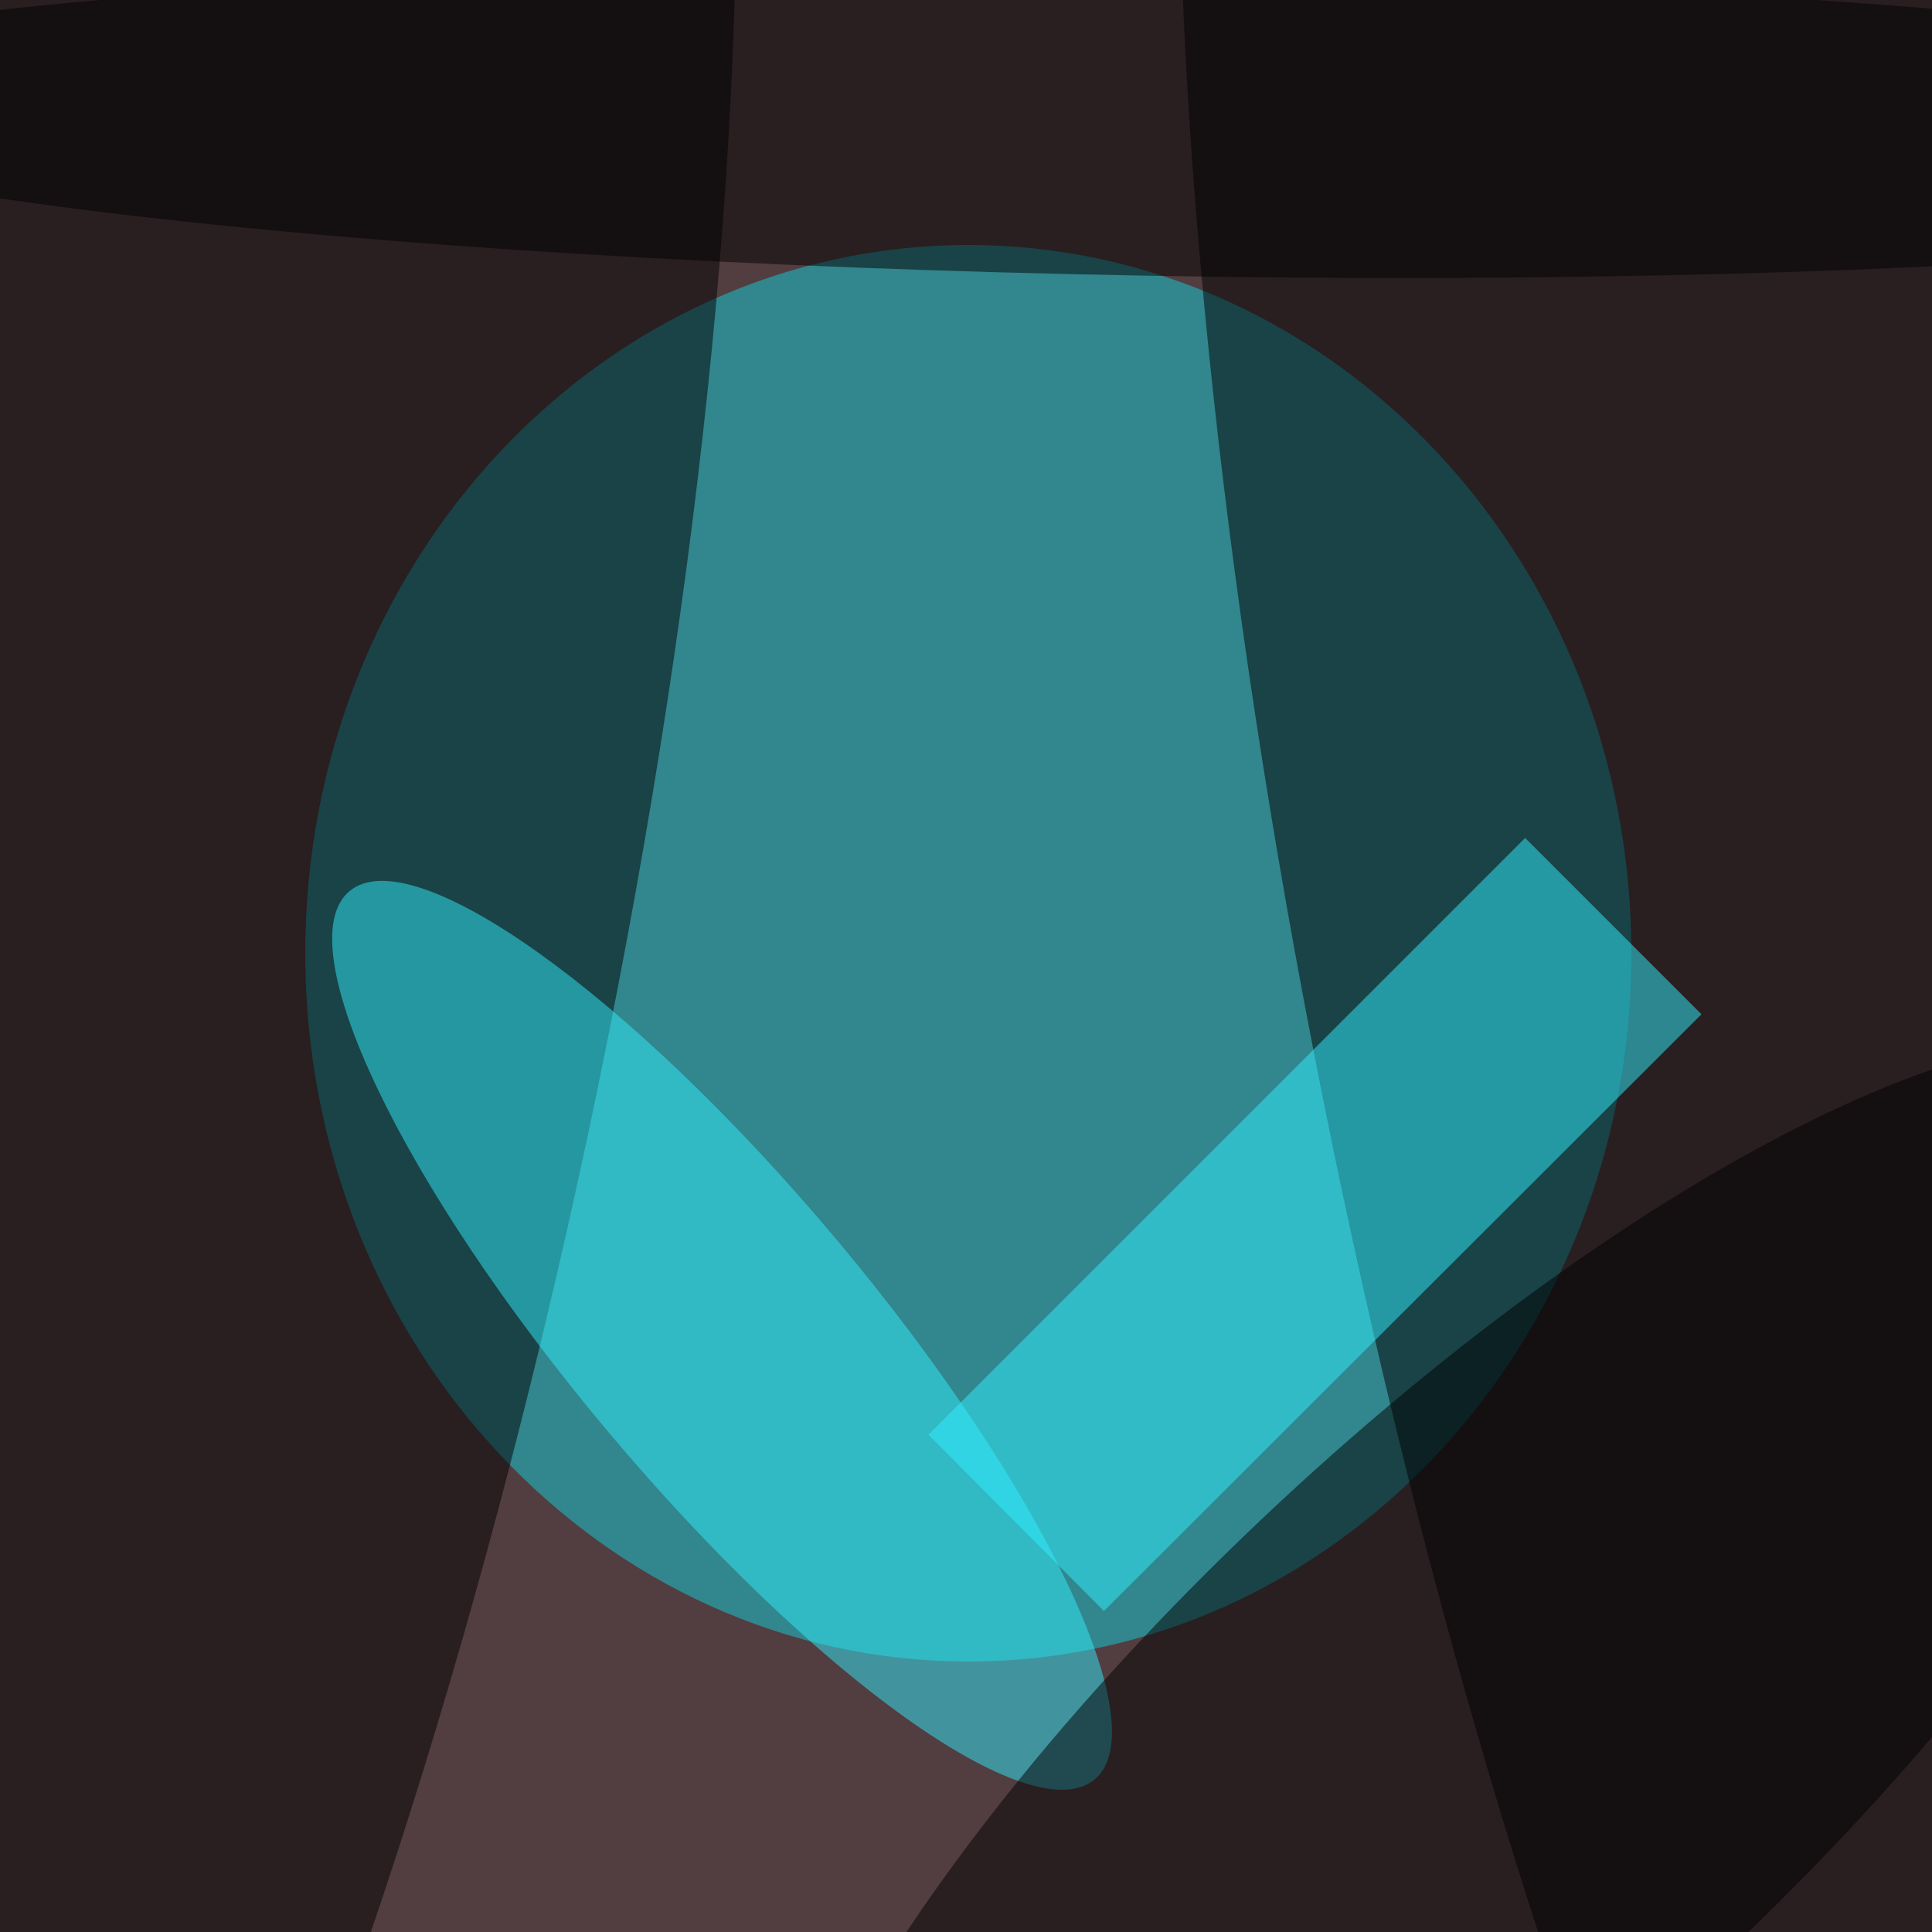
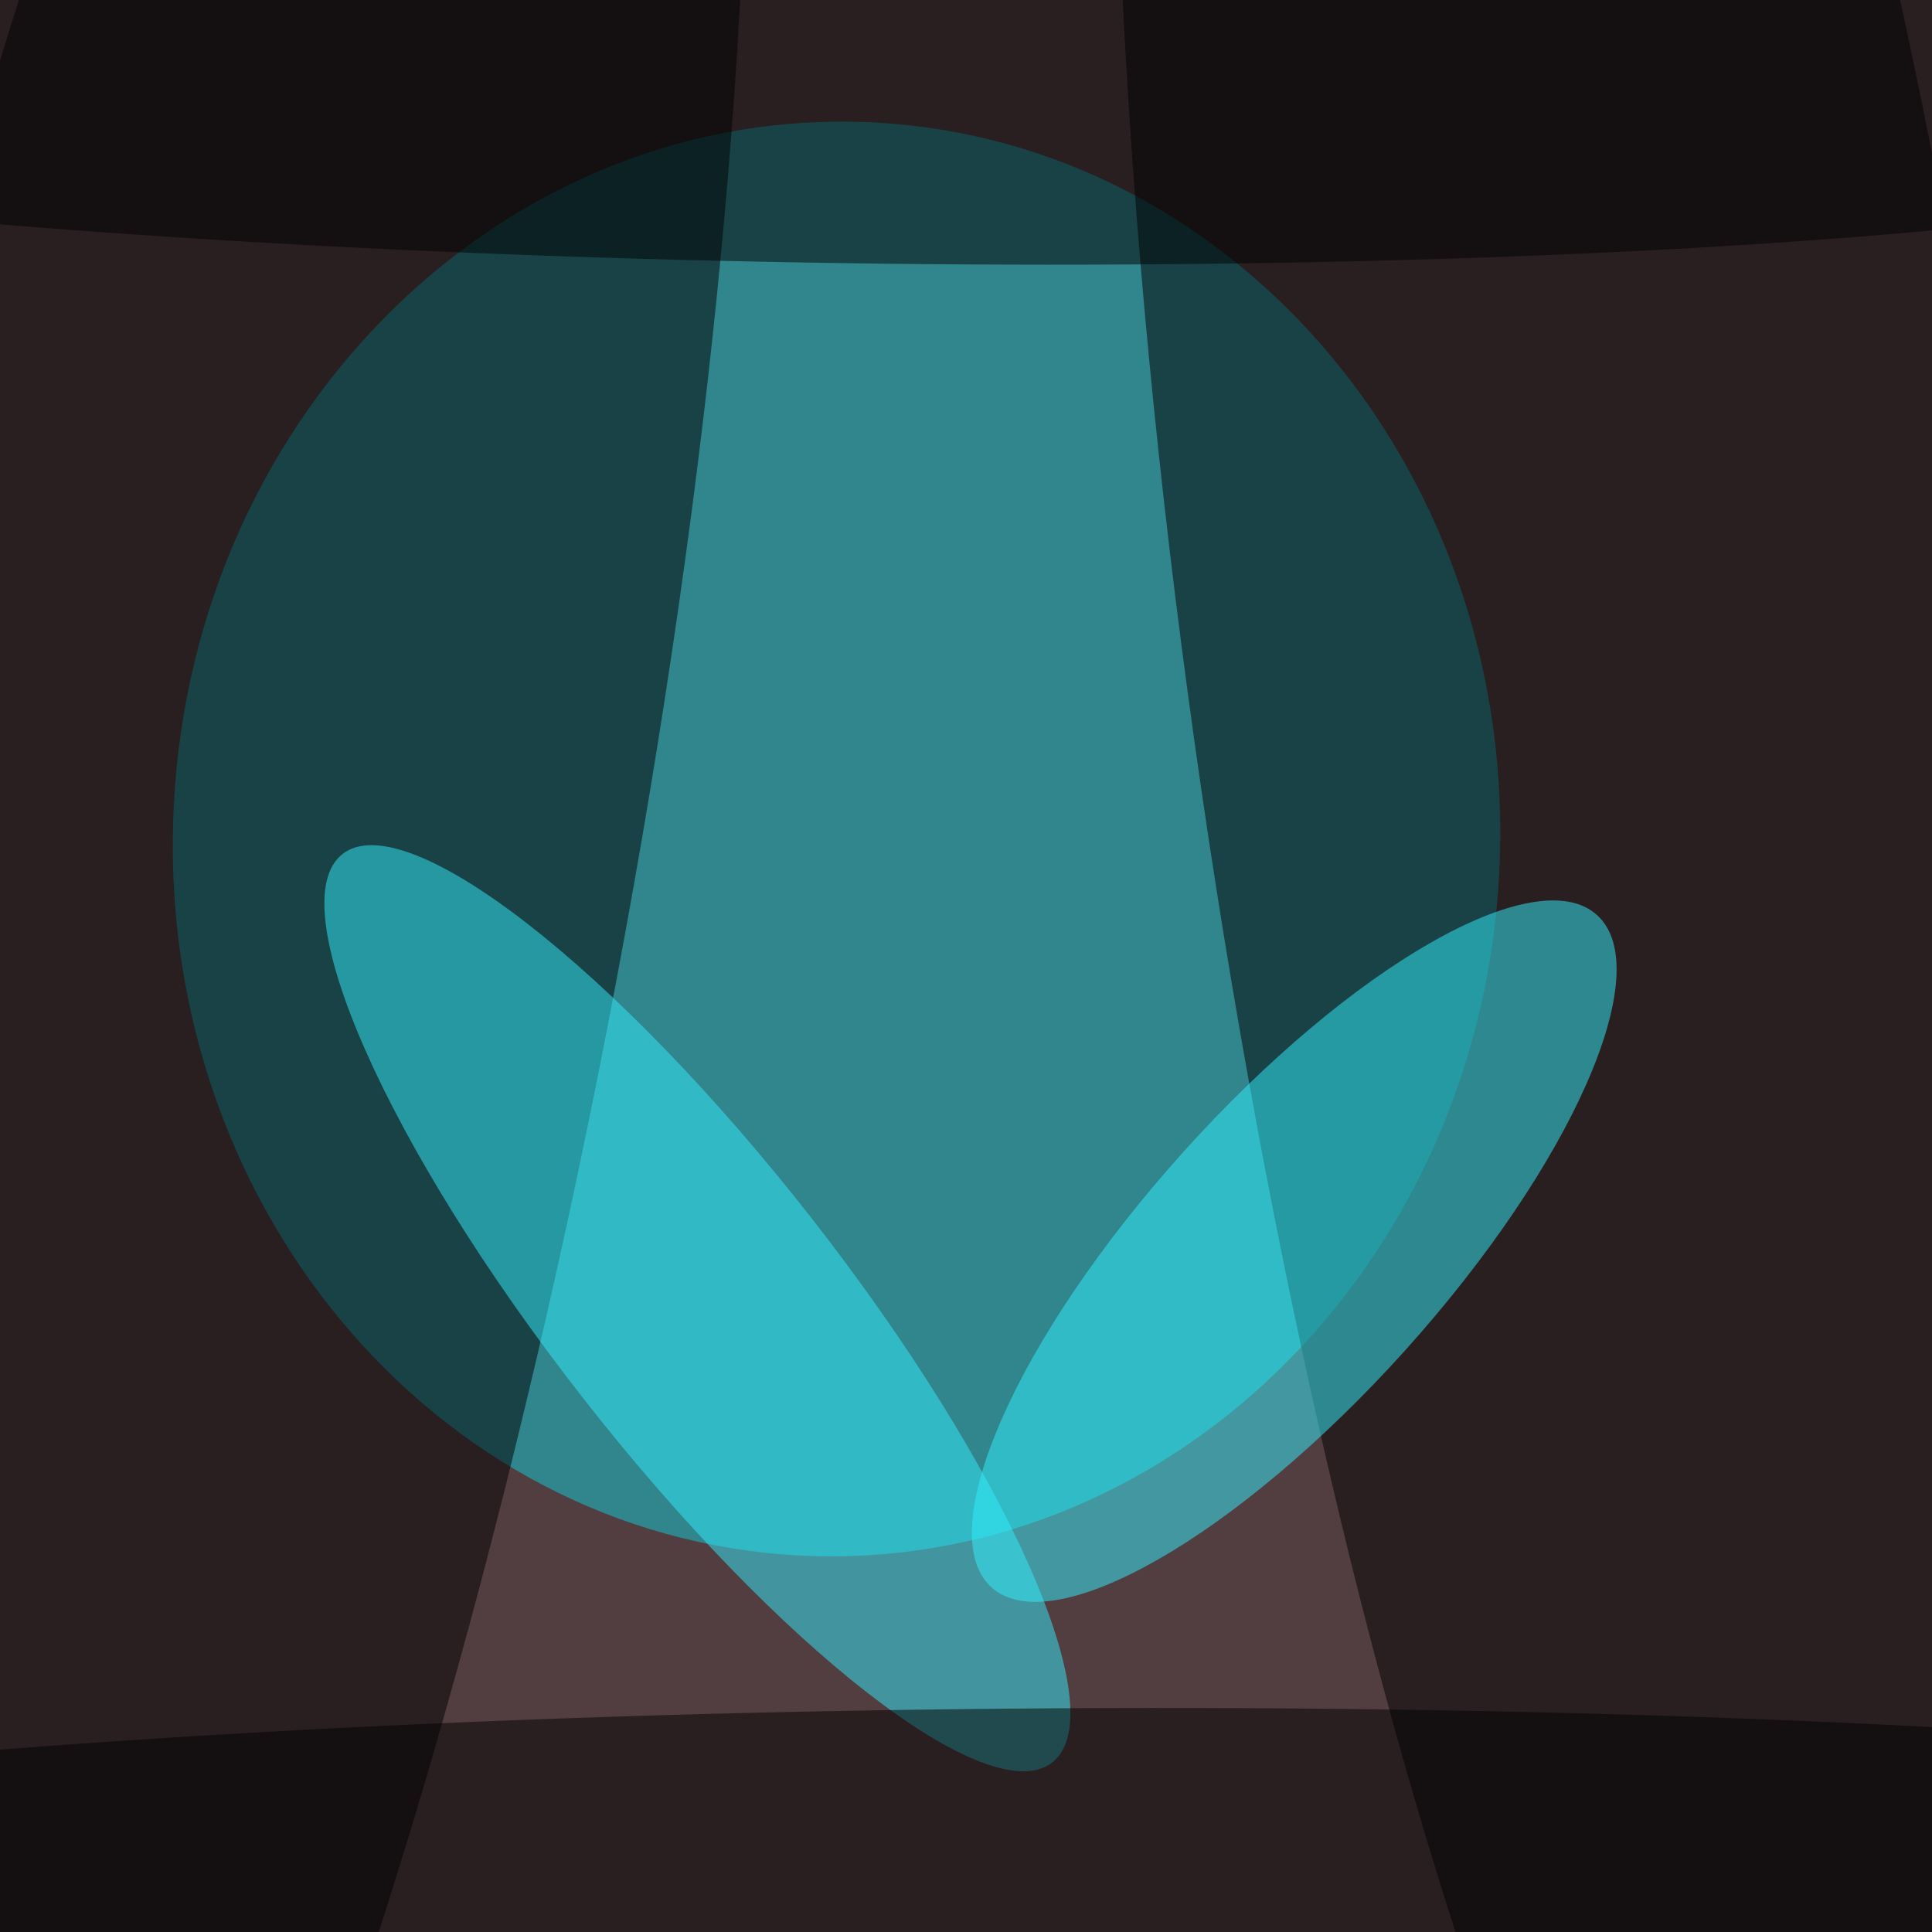
<svg xmlns="http://www.w3.org/2000/svg" width="300" height="300">
  <rect width="100%" height="100%" fill="#a5705d" />
  <g fill-opacity=".5" transform="translate(.6 .6)scale(1.17)">
-     <circle cx="155" cy="196" r="255" fill="#000a25" />
-     <ellipse cx="128" cy="126" fill="#12d1da" rx="88" ry="94" />
-     <circle r="1" transform="rotate(192 15 67.4)scale(63.34 255)" />
-     <circle r="1" transform="rotate(-11 778.4 -1136.7)scale(58.48 255)" />
-     <circle r="1" fill="#30edfd" transform="rotate(140 15.5 105.7)scale(19.81 76.94)" />
-     <path fill="#30f0ff" d="m146 213.3-23.3-23.4 79.2-79.2 23.4 23.4z" />
-     <circle r="1" transform="rotate(91 68.5 83)scale(20.13 195.46)" />
-     <circle r="1" transform="rotate(-43 390.7 -136.1)scale(127.96 42.1)" />
+     <circle cx="87" cy="71" r="255" fill="#000a25" />
+     <circle r="1" fill="#10ced8" transform="rotate(3 -2061 2165.5)scale(88.07 95.22)" />
+     <circle r="1" transform="rotate(191 19.3 61.6)scale(54.55 253.39)" />
+     <circle r="1" transform="rotate(-8 752.4 -1472.5)scale(54.76 255)" />
+     <circle r="1" fill="#32eefe" transform="rotate(-38 297.4 -47.1)scale(19.3 76.5)" />
+     <circle r="1" fill="#33f2ff" transform="rotate(222 117.4 49.9)scale(19.75 60.04)" />
+     <circle r="1" transform="rotate(91 48.3 57.4)scale(24.22 214.5)" />
+     <circle r="1" transform="matrix(254.99 -2.34 .26 28.74 132.8 255)" />
  </g>
</svg>
